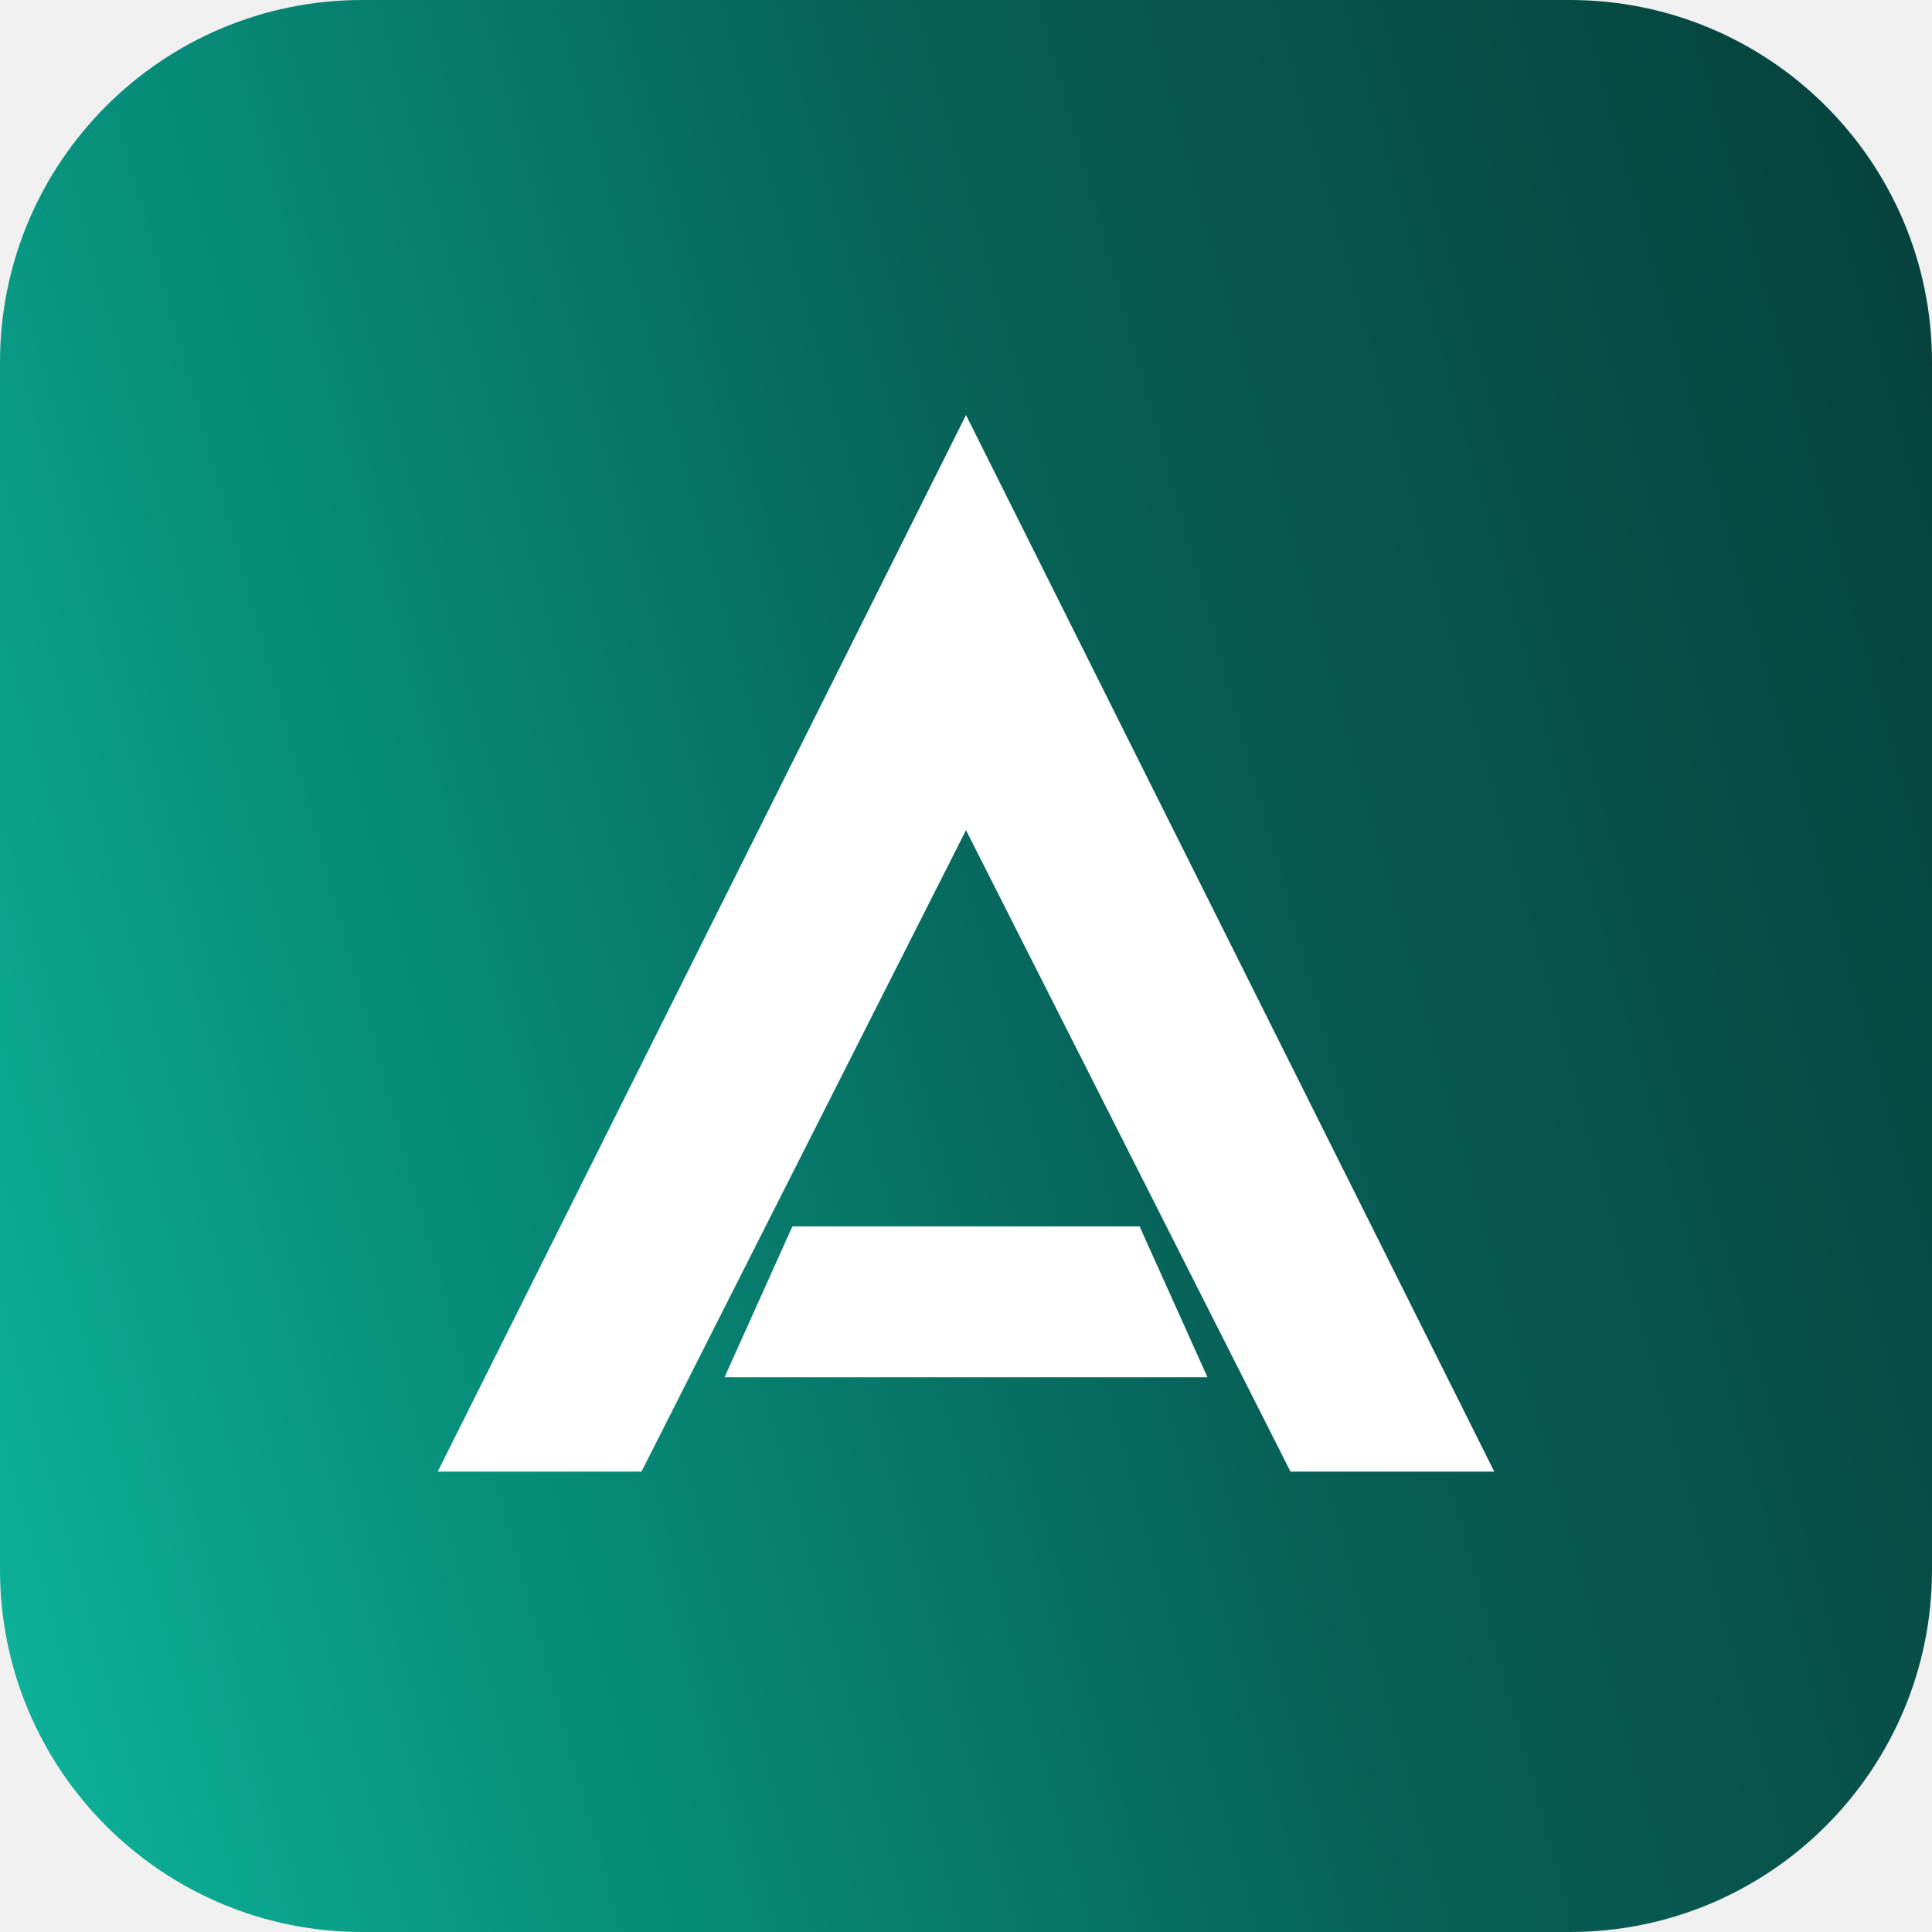
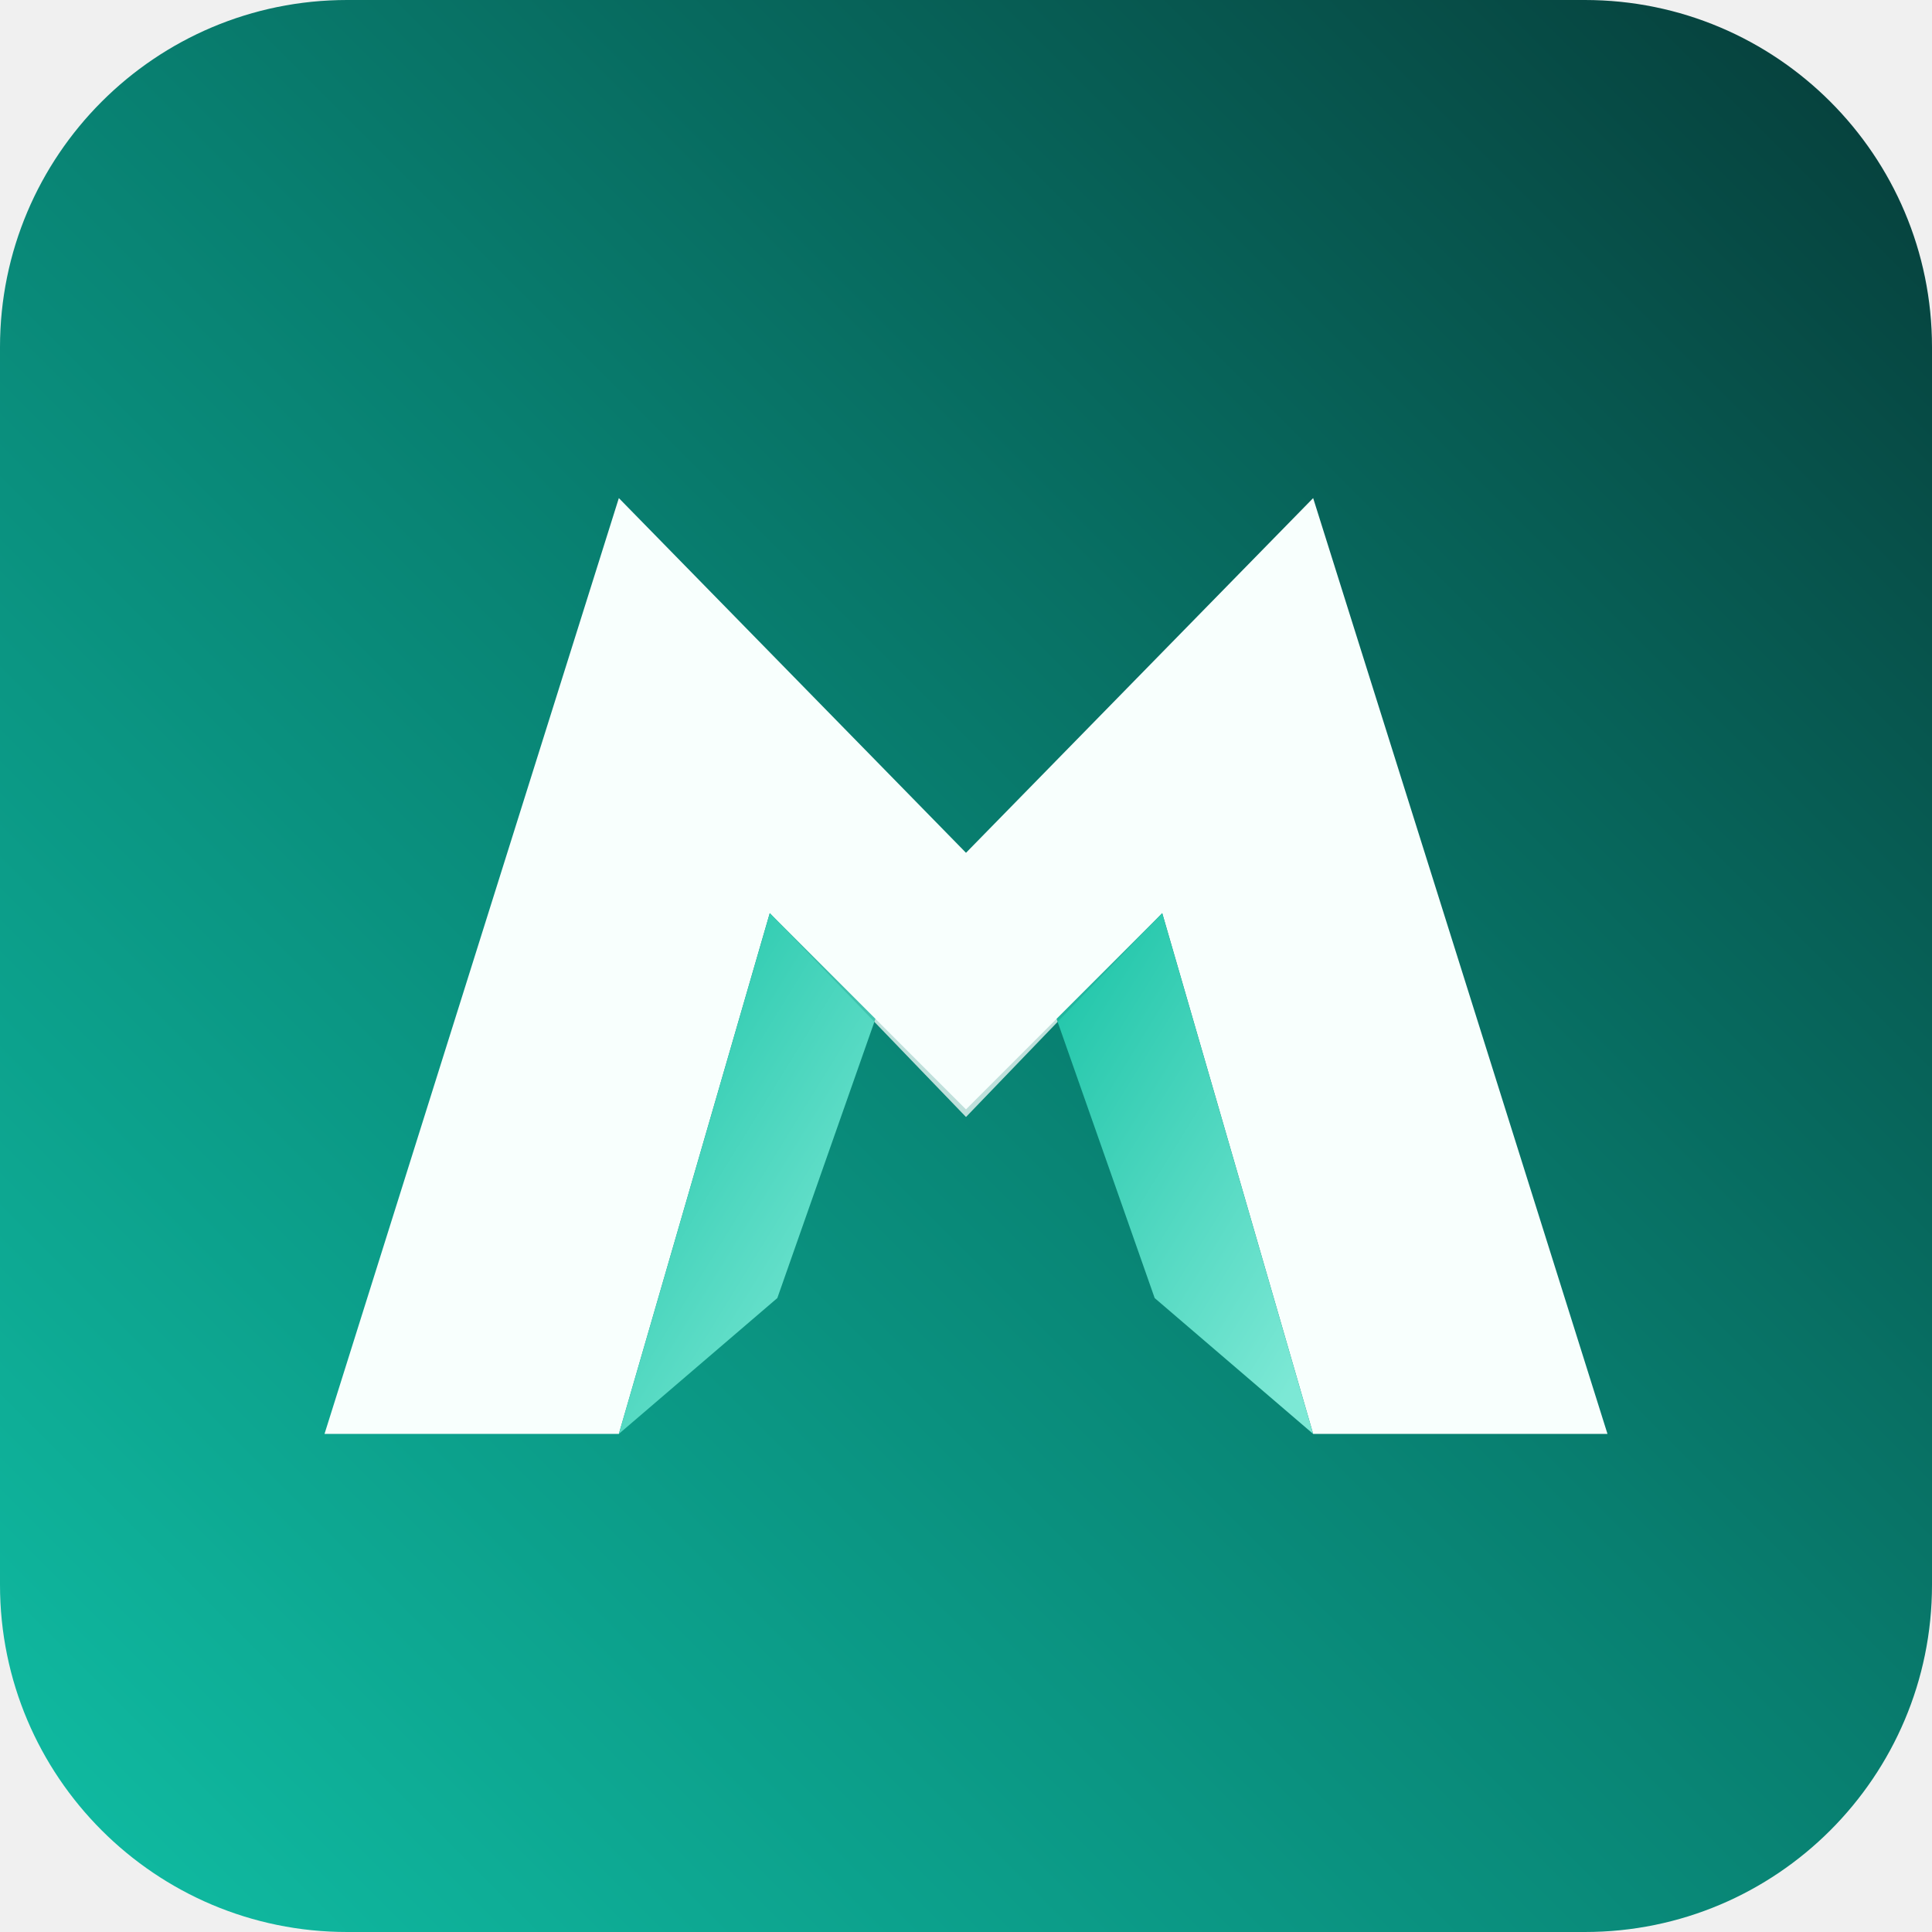
- <svg xmlns="http://www.w3.org/2000/svg" viewBox="0 0 512 512" width="100%" height="100%">
+ <svg xmlns="http://www.w3.org/2000/svg" viewBox="0 0 256 256" role="img" aria-labelledby="title">
  <defs>
-     <linearGradient id="mantia-bg-gradient" x1="0%" y1="0%" x2="100%" y2="100%" gradientTransform="rotate(120 0.5 0.5)">
-       <stop offset="0%" stop-color="#063B38" />
-       <stop offset="42%" stop-color="#075E55" />
-       <stop offset="72%" stop-color="#078F7B" />
-       <stop offset="100%" stop-color="#10BFA5" />
+     <linearGradient id="jade" x1="0" y1="1" x2="1" y2="0">
+       <stop offset="0" stop-color="#10BFA5" />
+       <stop offset="0.52" stop-color="#087F70" />
+       <stop offset="1" stop-color="#063B38" />
+     </linearGradient>
+     <linearGradient id="fold" x1="0" y1="0" x2="0.8" y2="1">
+       <stop offset="0" stop-color="#19C3A6" />
+       <stop offset="1" stop-color="#7CE8D5" />
    </linearGradient>
  </defs>
-   <rect width="512" height="512" fill="url(#mantia-bg-gradient)" rx="96" />
-   <g fill="#FFFFFF">
-     <path d="M 256 110 L 396 390 L 342 390 L 256 220 L 170 390 L 116 390 Z" />
-     <polygon points="210,325 302,325 320,365 192,365" />
-   </g>
+   <rect width="256" height="256" rx="46" fill="url(#jade)" />
+   <path d="M43 190 82 66 128 113 174 66 213 190 174 190 154 121 128 148 102 121 82 190Z" fill="#F8FFFD" />
+   <path d="M82 190 102 121 116 135 103 172Z" fill="url(#fold)" />
+   <path d="M174 190 154 121 140 135 153 172Z" fill="url(#fold)" />
+   <path d="M102 121 128 148 154 121 140 135 128 147 116 135Z" fill="#087F70" opacity=".24" />
</svg>
